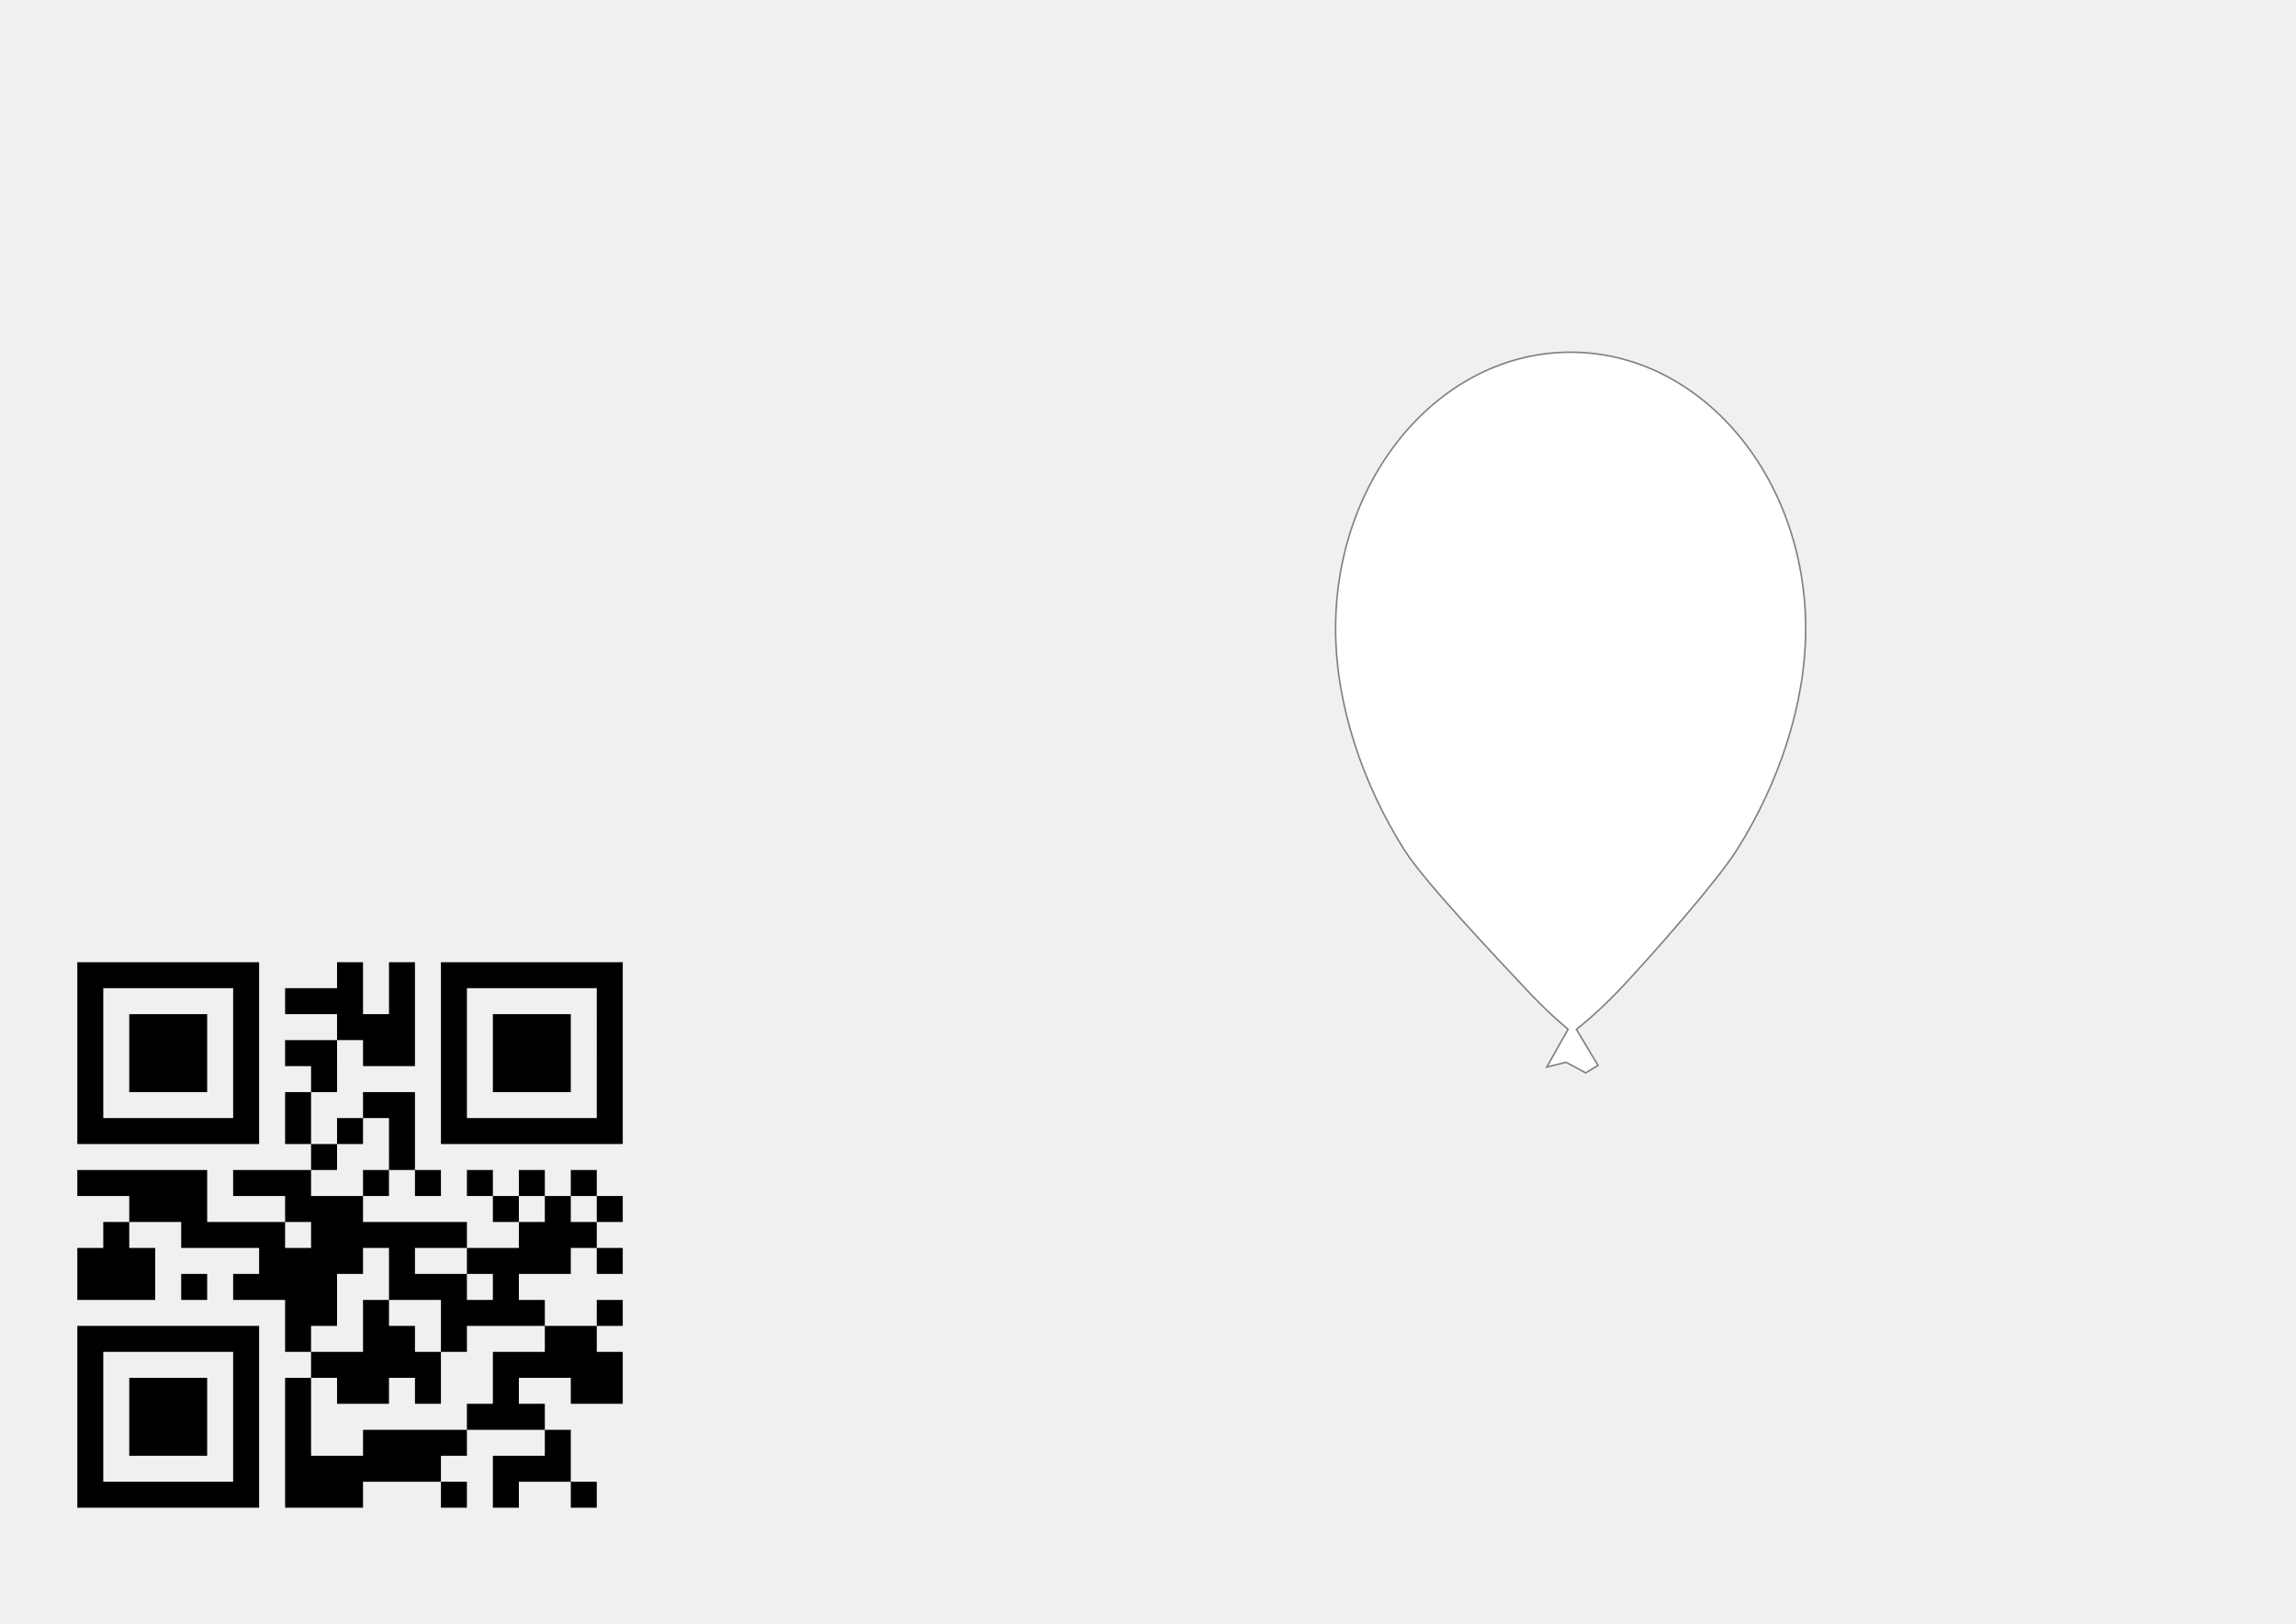
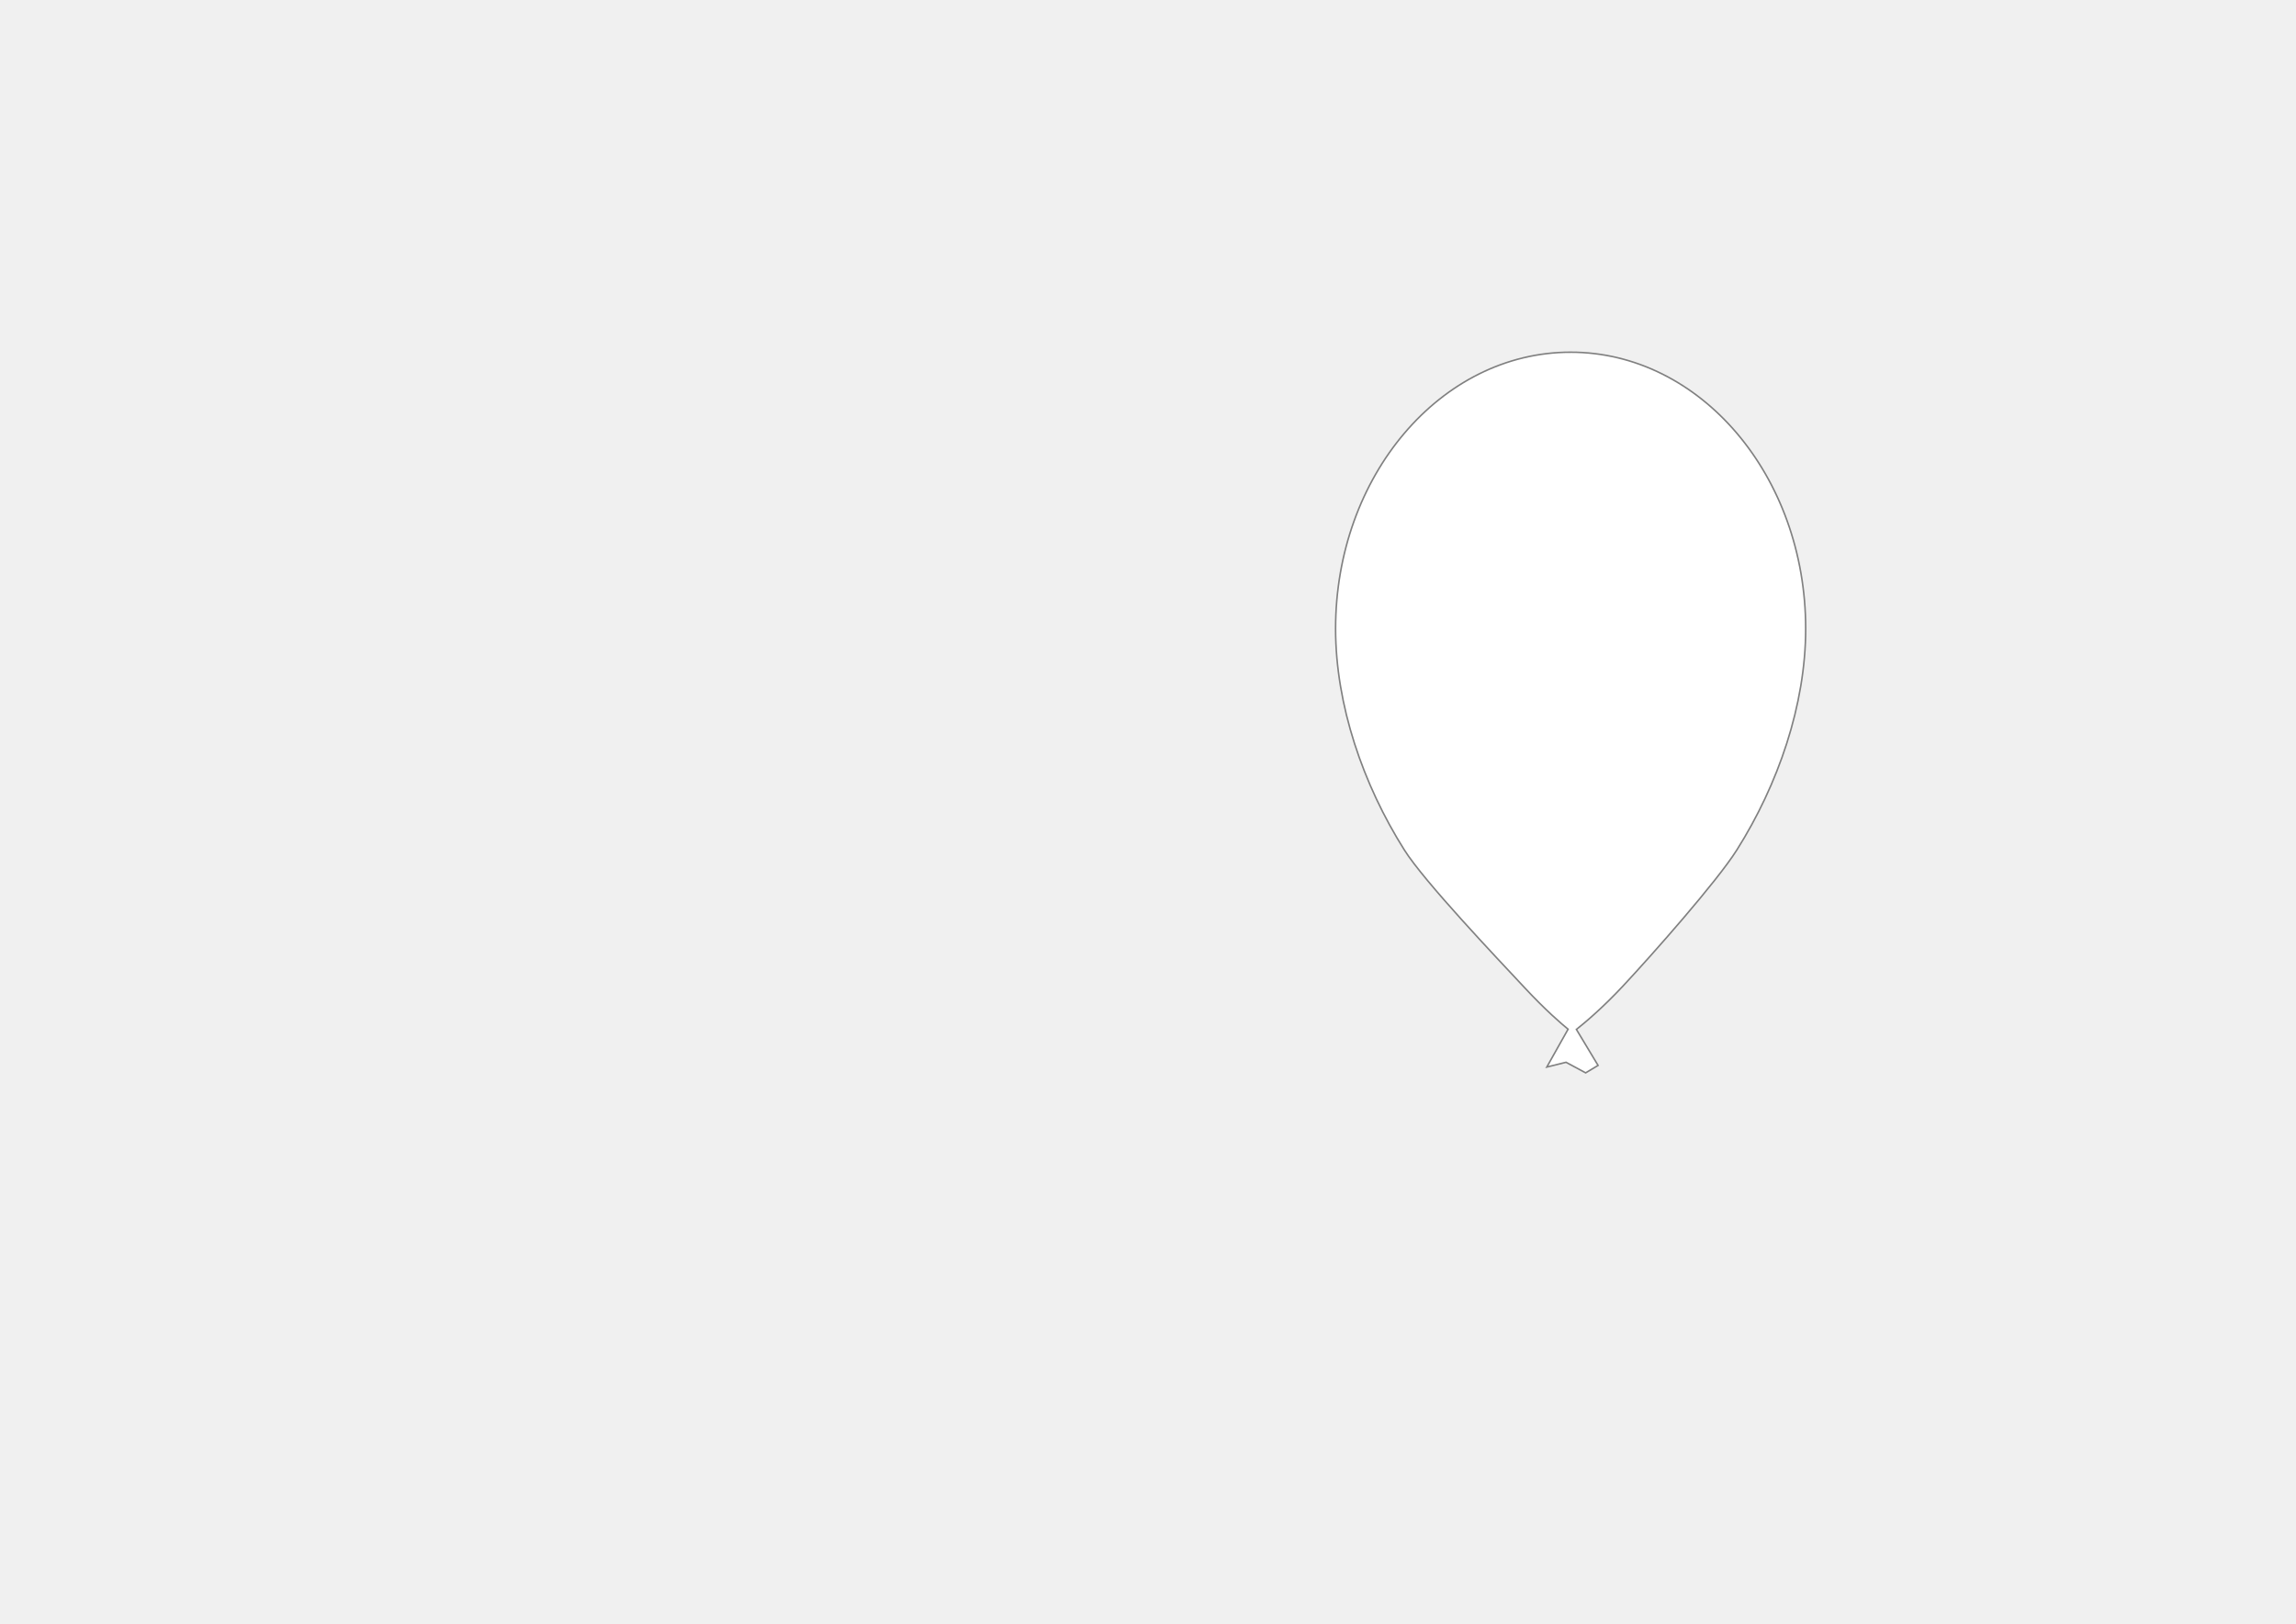
<svg xmlns="http://www.w3.org/2000/svg" width="297mm" height="210mm" id="svg2" version="1.1" viewBox="0 0 1052.362 744.094">
  <defs id="defs4" />
-   <g id="layer3" style="display:inline" transform="translate(0,-308.2677)">
-     <path style="fill:#000000" d="m 35.433,749.213 h 11.905 v 11.905 H 35.433 Z m 11.905,0 h 11.905 v 11.905 H 47.338 Z m 11.905,0 h 11.905 v 11.905 H 59.243 Z m 11.905,0 h 11.905 v 11.905 H 71.147 Z m 11.905,0 h 11.905 v 11.905 H 83.052 Z m 11.905,0 h 11.905 v 11.905 H 94.957 Z m 11.905,0 h 11.905 v 11.905 h -11.905 z m 47.619,0 h 11.905 v 11.905 h -11.905 z m 23.81,0 h 11.905 v 11.905 h -11.905 z m 23.81,0 h 11.905 v 11.905 h -11.905 z m 11.905,0 h 11.905 v 11.905 H 214.005 Z m 11.905,0 h 11.905 v 11.905 h -11.905 z m 11.905,0 h 11.905 v 11.905 h -11.905 z m 11.905,0 h 11.905 v 11.905 h -11.905 z m 11.905,0 h 11.905 v 11.905 h -11.905 z m 11.905,0 h 11.905 v 11.905 H 273.528 Z M 35.433,761.117 H 47.338 V 773.022 H 35.433 Z m 71.429,0 h 11.905 v 11.905 h -11.905 z m 23.81,0 h 11.905 v 11.905 h -11.905 z m 11.905,0 h 11.905 v 11.905 h -11.905 z m 11.905,0 h 11.905 v 11.905 h -11.905 z m 23.81,0 h 11.905 v 11.905 h -11.905 z m 23.81,0 h 11.905 v 11.905 h -11.905 z m 71.429,0 h 11.905 V 773.022 H 273.528 Z M 35.433,773.022 h 11.905 v 11.905 H 35.433 Z m 23.81,0 h 11.905 v 11.905 H 59.243 Z m 11.905,0 h 11.905 v 11.905 H 71.147 Z m 11.905,0 h 11.905 v 11.905 H 83.052 Z m 23.81,0 h 11.905 v 11.905 h -11.905 z m 47.619,0 h 11.905 v 11.905 h -11.905 z m 11.905,0 h 11.905 v 11.905 h -11.905 z m 11.905,0 h 11.905 v 11.905 h -11.905 z m 23.81,0 h 11.905 v 11.905 h -11.905 z m 23.81,0 h 11.905 v 11.905 h -11.905 z m 11.905,0 h 11.905 v 11.905 h -11.905 z m 11.905,0 h 11.905 v 11.905 h -11.905 z m 23.81,0 h 11.905 v 11.905 H 273.528 Z M 35.433,784.927 h 11.905 v 11.905 H 35.433 Z m 23.81,0 h 11.905 v 11.905 H 59.243 Z m 11.905,0 h 11.905 v 11.905 H 71.147 Z m 11.905,0 h 11.905 v 11.905 H 83.052 Z m 23.81,0 h 11.905 v 11.905 h -11.905 z m 23.81,0 h 11.905 v 11.905 h -11.905 z m 11.905,0 h 11.905 v 11.905 h -11.905 z m 23.81,0 h 11.905 v 11.905 h -11.905 z m 11.905,0 h 11.905 v 11.905 h -11.905 z m 23.81,0 h 11.905 v 11.905 h -11.905 z m 23.81,0 h 11.905 v 11.905 h -11.905 z m 11.905,0 h 11.905 v 11.905 h -11.905 z m 11.905,0 h 11.905 v 11.905 h -11.905 z m 23.81,0 h 11.905 v 11.905 H 273.528 Z M 35.433,796.832 h 11.905 v 11.905 H 35.433 Z m 23.81,0 h 11.905 v 11.905 H 59.243 Z m 11.905,0 h 11.905 v 11.905 H 71.147 Z m 11.905,0 h 11.905 v 11.905 H 83.052 Z m 23.81,0 h 11.905 v 11.905 h -11.905 z m 35.714,0 h 11.905 v 11.905 h -11.905 z m 59.524,0 h 11.905 v 11.905 h -11.905 z m 23.81,0 h 11.905 v 11.905 h -11.905 z m 11.905,0 h 11.905 v 11.905 h -11.905 z m 11.905,0 h 11.905 v 11.905 h -11.905 z m 23.81,0 h 11.905 v 11.905 H 273.528 Z M 35.433,808.736 h 11.905 v 11.905 H 35.433 Z m 71.429,0 h 11.905 v 11.905 h -11.905 z m 23.81,0 h 11.905 v 11.905 h -11.905 z m 35.714,0 h 11.905 v 11.905 h -11.905 z m 11.905,0 h 11.905 v 11.905 h -11.905 z m 23.81,0 h 11.905 v 11.905 h -11.905 z m 71.429,0 h 11.905 v 11.905 H 273.528 Z M 35.433,820.641 h 11.905 v 11.905 H 35.433 Z m 11.905,0 h 11.905 v 11.905 H 47.338 Z m 11.905,0 h 11.905 v 11.905 H 59.243 Z m 11.905,0 h 11.905 v 11.905 H 71.147 Z m 11.905,0 h 11.905 v 11.905 H 83.052 Z m 11.905,0 h 11.905 v 11.905 H 94.957 Z m 11.905,0 h 11.905 v 11.905 h -11.905 z m 23.81,0 h 11.905 v 11.905 h -11.905 z m 23.81,0 h 11.905 v 11.905 h -11.905 z m 23.81,0 h 11.905 v 11.905 h -11.905 z m 23.81,0 h 11.905 v 11.905 h -11.905 z m 11.905,0 h 11.905 v 11.905 H 214.005 Z m 11.905,0 h 11.905 v 11.905 h -11.905 z m 11.905,0 h 11.905 v 11.905 h -11.905 z m 11.905,0 h 11.905 v 11.905 h -11.905 z m 11.905,0 h 11.905 v 11.905 h -11.905 z m 11.905,0 h 11.905 v 11.905 h -11.905 z m -130.952,11.905 h 11.905 v 11.905 h -11.905 z m 35.714,0 h 11.905 v 11.905 H 178.29 Z M 35.433,844.451 h 11.905 v 11.905 H 35.433 Z m 11.905,0 h 11.905 v 11.905 H 47.338 Z m 11.905,0 h 11.905 v 11.905 H 59.243 Z m 11.905,0 h 11.905 v 11.905 H 71.147 Z m 11.905,0 h 11.905 v 11.905 H 83.052 Z m 23.81,0 h 11.905 v 11.905 h -11.905 z m 11.905,0 h 11.905 v 11.905 H 118.766 Z m 11.905,0 h 11.905 v 11.905 h -11.905 z m 35.714,0 h 11.905 v 11.905 h -11.905 z m 23.81,0 h 11.905 v 11.905 h -11.905 z m 23.81,0 h 11.905 v 11.905 H 214.005 Z m 23.81,0 h 11.905 v 11.905 h -11.905 z m 23.81,0 h 11.905 v 11.905 H 261.624 Z M 59.243,856.355 H 71.147 V 868.26 H 59.243 Z m 11.905,0 H 83.052 V 868.26 H 71.147 Z m 11.905,0 H 94.957 V 868.26 H 83.052 Z m 47.619,0 h 11.905 v 11.905 h -11.905 z m 11.905,0 h 11.905 v 11.905 h -11.905 z m 11.905,0 h 11.905 v 11.905 h -11.905 z m 71.429,0 h 11.905 v 11.905 h -11.905 z m 23.81,0 h 11.905 v 11.905 h -11.905 z m 23.81,0 h 11.905 V 868.26 H 273.528 Z M 47.338,868.26 h 11.905 v 11.905 H 47.338 Z m 35.714,0 h 11.905 v 11.905 H 83.052 Z m 11.905,0 h 11.905 v 11.905 H 94.957 Z m 11.905,0 h 11.905 v 11.905 h -11.905 z m 11.905,0 h 11.905 v 11.905 H 118.766 Z m 23.81,0 h 11.905 v 11.905 h -11.905 z m 11.905,0 h 11.905 v 11.905 h -11.905 z m 11.905,0 h 11.905 v 11.905 h -11.905 z m 11.905,0 h 11.905 v 11.905 h -11.905 z m 11.905,0 h 11.905 v 11.905 h -11.905 z m 11.905,0 h 11.905 v 11.905 h -11.905 z m 35.714,0 h 11.905 v 11.905 h -11.905 z m 11.905,0 h 11.905 v 11.905 h -11.905 z m 11.905,0 h 11.905 v 11.905 H 261.624 Z M 35.433,880.165 h 11.905 v 11.905 H 35.433 Z m 11.905,0 h 11.905 v 11.905 H 47.338 Z m 11.905,0 h 11.905 v 11.905 H 59.243 Z m 59.524,0 h 11.905 v 11.905 H 118.766 Z m 11.905,0 h 11.905 v 11.905 h -11.905 z m 11.905,0 h 11.905 v 11.905 h -11.905 z m 11.905,0 h 11.905 v 11.905 h -11.905 z m 23.81,0 h 11.905 v 11.905 h -11.905 z m 35.714,0 h 11.905 v 11.905 H 214.005 Z m 11.905,0 h 11.905 v 11.905 h -11.905 z m 11.905,0 h 11.905 v 11.905 h -11.905 z m 11.905,0 h 11.905 v 11.905 h -11.905 z m 23.81,0 h 11.905 v 11.905 H 273.528 Z M 35.433,892.07 h 11.905 v 11.905 H 35.433 Z m 11.905,0 h 11.905 v 11.905 H 47.338 Z m 11.905,0 h 11.905 v 11.905 H 59.243 Z m 23.81,0 h 11.905 v 11.905 H 83.052 Z m 23.81,0 h 11.905 v 11.905 h -11.905 z m 11.905,0 h 11.905 v 11.905 H 118.766 Z m 11.905,0 h 11.905 v 11.905 h -11.905 z m 11.905,0 h 11.905 v 11.905 h -11.905 z m 35.714,0 h 11.905 v 11.905 h -11.905 z m 11.905,0 h 11.905 v 11.905 h -11.905 z m 11.905,0 h 11.905 v 11.905 h -11.905 z m 23.81,0 h 11.905 v 11.905 h -11.905 z m -95.238,11.905 h 11.905 v 11.905 h -11.905 z m 11.905,0 h 11.905 v 11.905 h -11.905 z m 23.81,0 h 11.905 v 11.905 h -11.905 z m 35.714,0 h 11.905 v 11.905 h -11.905 z m 11.905,0 h 11.905 v 11.905 H 214.005 Z m 11.905,0 h 11.905 v 11.905 h -11.905 z m 11.905,0 h 11.905 v 11.905 h -11.905 z m 35.714,0 h 11.905 v 11.905 H 273.528 Z M 35.433,915.879 h 11.905 v 11.905 H 35.433 Z m 11.905,0 h 11.905 v 11.905 H 47.338 Z m 11.905,0 h 11.905 v 11.905 H 59.243 Z m 11.905,0 h 11.905 v 11.905 H 71.147 Z m 11.905,0 h 11.905 v 11.905 H 83.052 Z m 11.905,0 h 11.905 v 11.905 H 94.957 Z m 11.905,0 h 11.905 v 11.905 h -11.905 z m 23.81,0 h 11.905 v 11.905 h -11.905 z m 35.714,0 h 11.905 v 11.905 h -11.905 z m 11.905,0 h 11.905 v 11.905 h -11.905 z m 23.81,0 h 11.905 v 11.905 h -11.905 z m 47.619,0 h 11.905 v 11.905 h -11.905 z m 11.905,0 h 11.905 v 11.905 H 261.624 Z M 35.433,927.784 h 11.905 v 11.905 H 35.433 Z m 71.429,0 h 11.905 v 11.905 h -11.905 z m 35.714,0 h 11.905 v 11.905 h -11.905 z m 11.905,0 h 11.905 v 11.905 h -11.905 z m 11.905,0 h 11.905 v 11.905 h -11.905 z m 11.905,0 h 11.905 v 11.905 h -11.905 z m 11.905,0 h 11.905 v 11.905 h -11.905 z m 35.714,0 h 11.905 v 11.905 h -11.905 z m 11.905,0 h 11.905 v 11.905 h -11.905 z m 11.905,0 h 11.905 v 11.905 h -11.905 z m 11.905,0 h 11.905 v 11.905 h -11.905 z m 11.905,0 h 11.905 v 11.905 H 273.528 Z M 35.433,939.689 h 11.905 v 11.905 H 35.433 Z m 23.81,0 h 11.905 v 11.905 H 59.243 Z m 11.905,0 h 11.905 v 11.905 H 71.147 Z m 11.905,0 h 11.905 v 11.905 H 83.052 Z m 23.81,0 h 11.905 v 11.905 h -11.905 z m 23.81,0 h 11.905 v 11.905 h -11.905 z m 23.81,0 h 11.905 v 11.905 h -11.905 z m 11.905,0 h 11.905 v 11.905 h -11.905 z m 23.81,0 h 11.905 v 11.905 h -11.905 z m 35.714,0 h 11.905 v 11.905 h -11.905 z m 35.714,0 h 11.905 v 11.905 h -11.905 z m 11.905,0 h 11.905 v 11.905 H 273.528 Z M 35.433,951.594 h 11.905 v 11.905 H 35.433 Z m 23.81,0 h 11.905 v 11.905 H 59.243 Z m 11.905,0 h 11.905 v 11.905 H 71.147 Z m 11.905,0 h 11.905 v 11.905 H 83.052 Z m 23.81,0 h 11.905 v 11.905 h -11.905 z m 23.81,0 h 11.905 v 11.905 h -11.905 z m 83.333,0 h 11.905 v 11.905 H 214.005 Z m 11.905,0 h 11.905 v 11.905 h -11.905 z m 11.905,0 h 11.905 v 11.905 H 237.814 Z M 35.433,963.498 h 11.905 v 11.905 H 35.433 Z m 23.81,0 h 11.905 v 11.905 H 59.243 Z m 11.905,0 h 11.905 v 11.905 H 71.147 Z m 11.905,0 h 11.905 v 11.905 H 83.052 Z m 23.81,0 h 11.905 v 11.905 h -11.905 z m 23.81,0 h 11.905 v 11.905 h -11.905 z m 35.714,0 h 11.905 v 11.905 h -11.905 z m 11.905,0 h 11.905 v 11.905 h -11.905 z m 11.905,0 h 11.905 v 11.905 h -11.905 z m 11.905,0 h 11.905 v 11.905 h -11.905 z m 47.619,0 h 11.905 v 11.905 H 249.719 Z M 35.433,975.403 h 11.905 v 11.905 H 35.433 Z m 71.429,0 h 11.905 v 11.905 h -11.905 z m 23.81,0 h 11.905 v 11.905 h -11.905 z m 11.905,0 h 11.905 v 11.905 h -11.905 z m 11.905,0 h 11.905 v 11.905 h -11.905 z m 11.905,0 h 11.905 v 11.905 h -11.905 z m 11.905,0 h 11.905 v 11.905 h -11.905 z m 11.905,0 h 11.905 v 11.905 h -11.905 z m 35.714,0 h 11.905 v 11.905 h -11.905 z m 11.905,0 h 11.905 v 11.905 h -11.905 z m 11.905,0 h 11.905 v 11.905 H 249.719 Z M 35.433,987.308 h 11.905 v 11.905 H 35.433 Z m 11.905,0 h 11.905 v 11.905 H 47.338 Z m 11.905,0 h 11.905 v 11.905 H 59.243 Z m 11.905,0 h 11.905 v 11.905 H 71.147 Z m 11.905,0 h 11.905 v 11.905 H 83.052 Z m 11.905,0 h 11.905 v 11.905 H 94.957 Z m 11.905,0 h 11.905 v 11.905 h -11.905 z m 23.81,0 h 11.905 v 11.905 h -11.905 z m 11.905,0 h 11.905 v 11.905 h -11.905 z m 11.905,0 h 11.905 v 11.905 h -11.905 z m 47.619,0 h 11.905 v 11.905 h -11.905 z m 23.81,0 h 11.905 v 11.905 h -11.905 z m 35.714,0 h 11.905 v 11.905 h -11.905 z" id="path7" />
-   </g>
  <g id="Mask" style="display:inline" transform="translate(0,-308.2677)">
    <path style="color:#000000;display:inline;overflow:visible;visibility:visible;fill:#ffffff;fill-opacity:1;fill-rule:nonzero;stroke:#808080;stroke-width:0.709;stroke-miterlimit:4;stroke-dasharray:none;stroke-opacity:1;marker:none;enable-background:accumulate" d="m 719.878,469.673 c -59.501,0 -107.719,56.733 -107.719,126.719 0,34.993 12.627,71.476 31.531,101.406 9.231,14.614 42.294,49.373 55.312,63.312 9.436,10.104 16.515,16.198 19.719,18.812 l -9.75,17.344 8.812,-2.188 9,4.844 5.688,-3.406 -9.938,-16.5 c 3.549,-2.79 11.74,-9.585 21.438,-19.969 13.019,-13.94 42.863,-47.636 52.094,-62.25 18.905,-29.931 31.562,-66.413 31.562,-101.406 0,-69.986 -48.249,-126.719 -107.75,-126.719 z" id="path2991-3" />
  </g>
  <g id="layer1" style="display:inline" transform="translate(0,-308.2677)" />
</svg>
